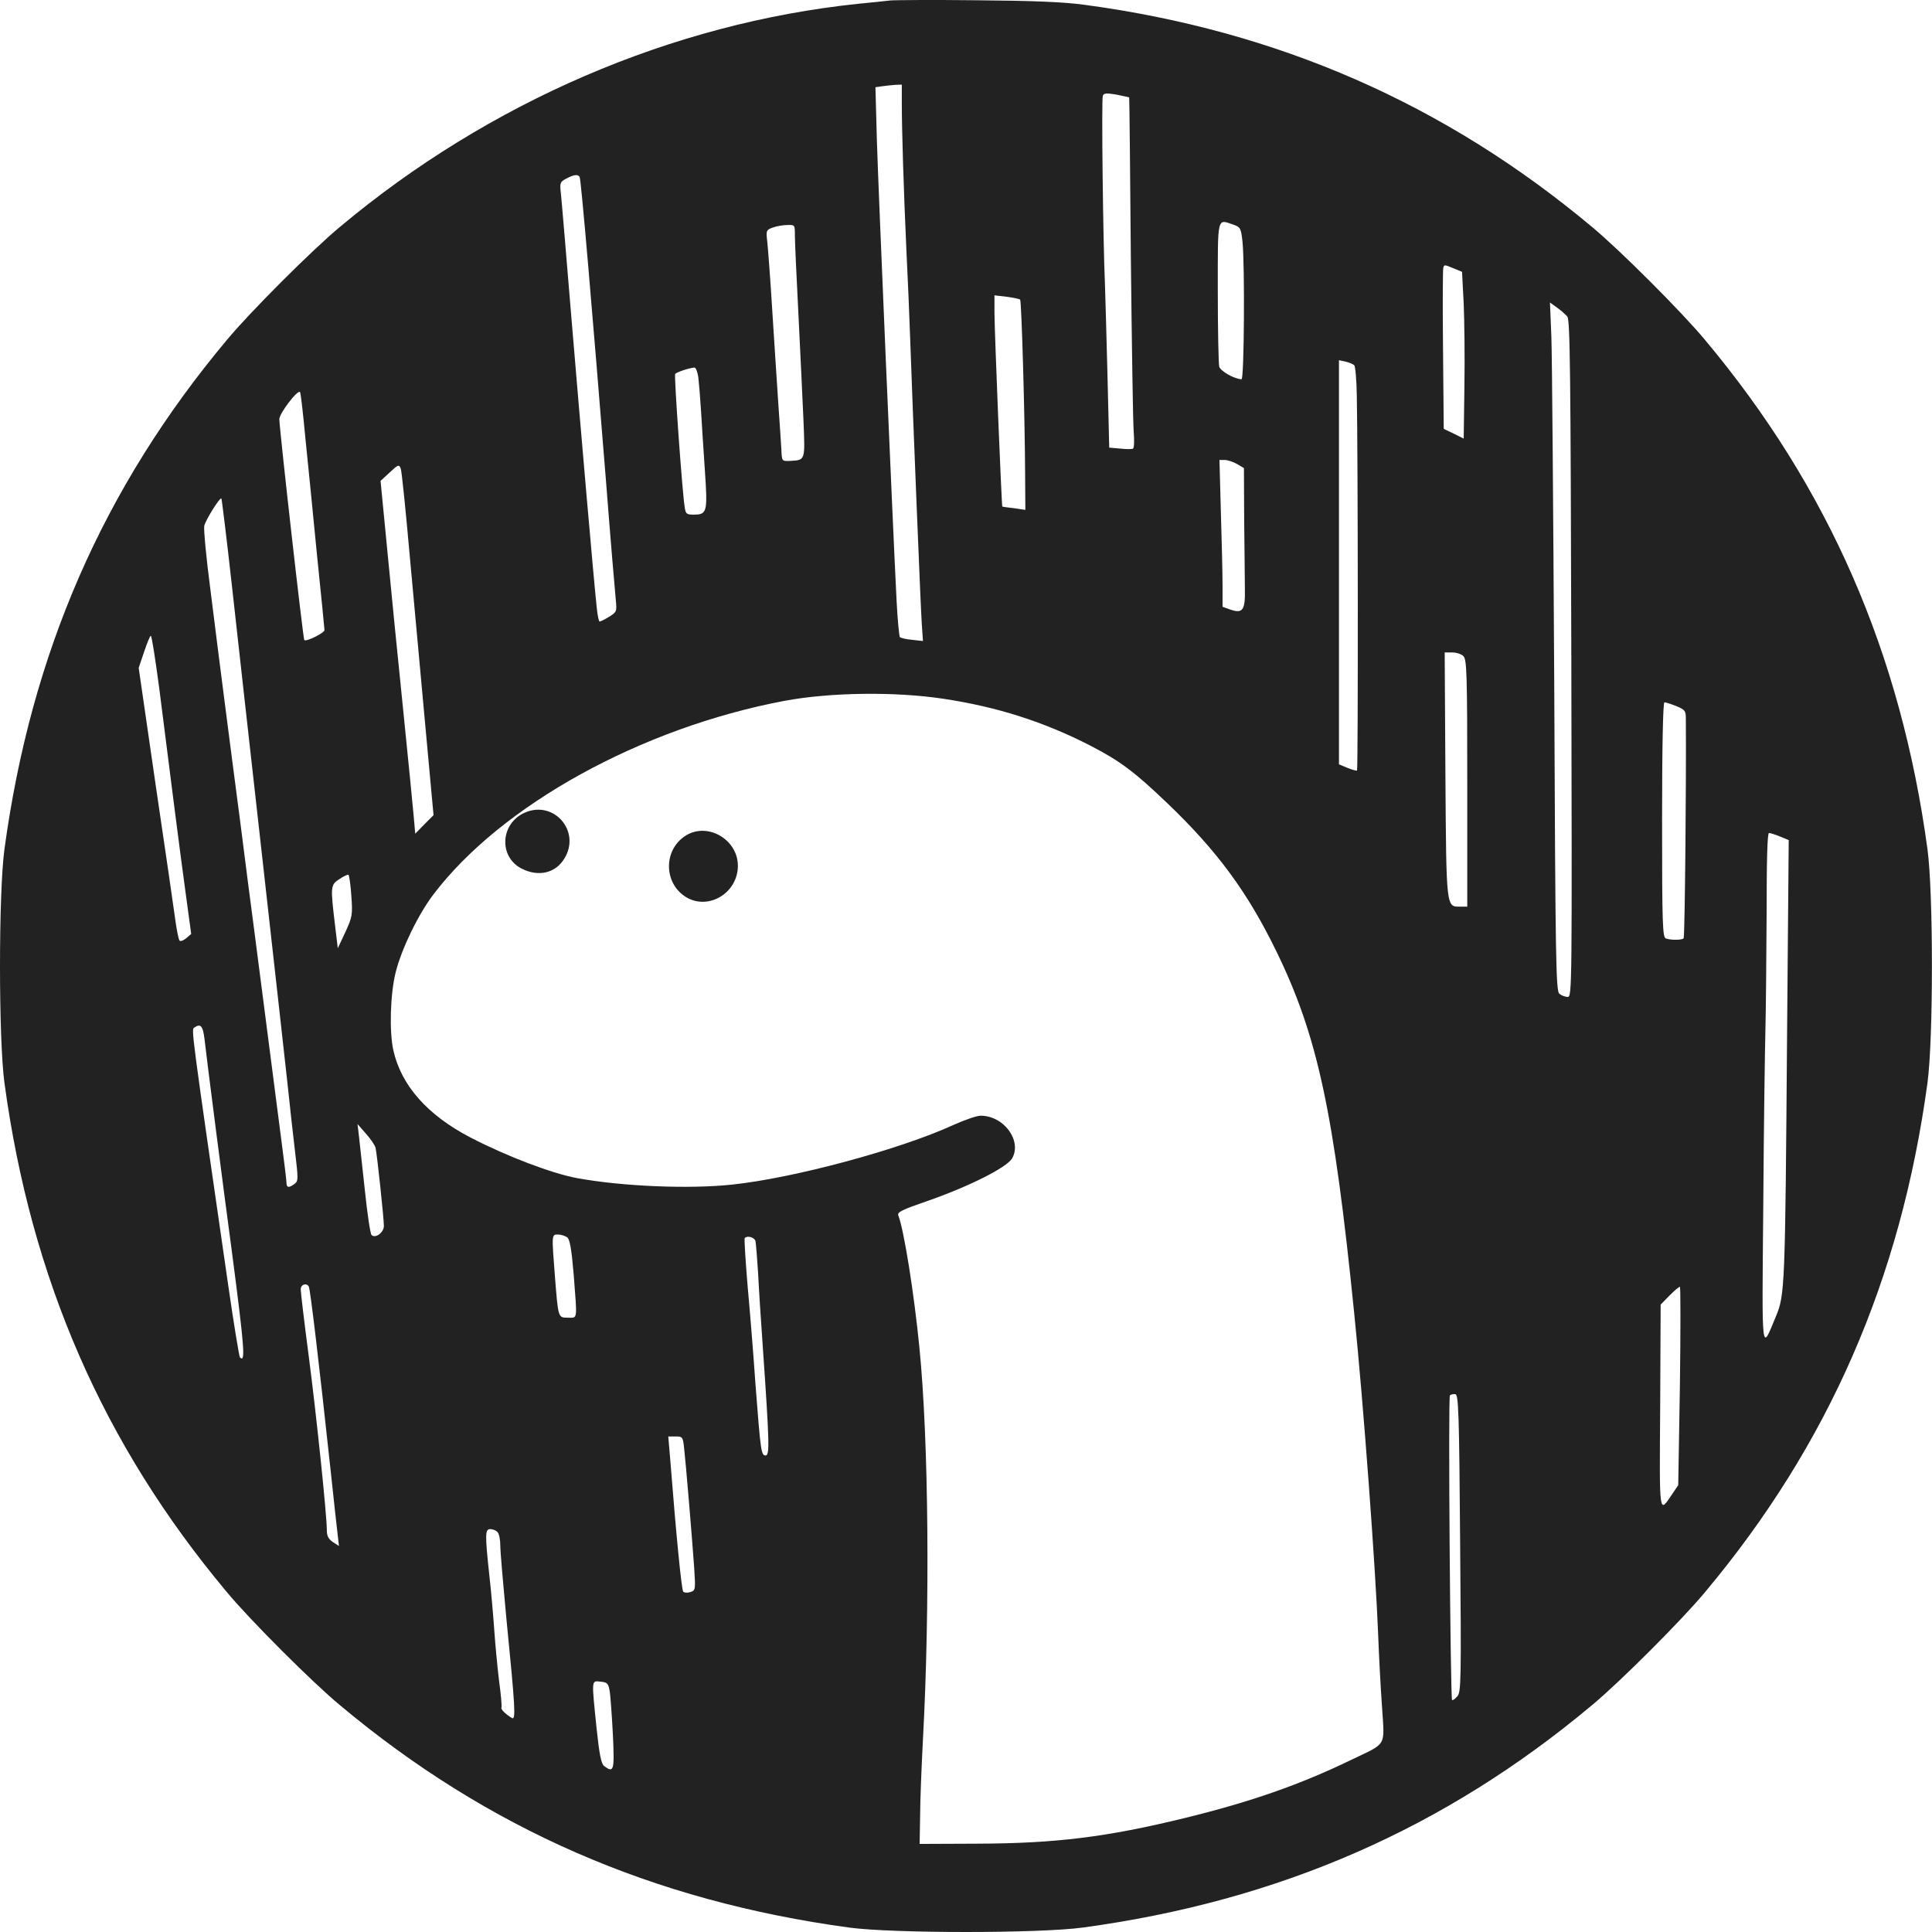
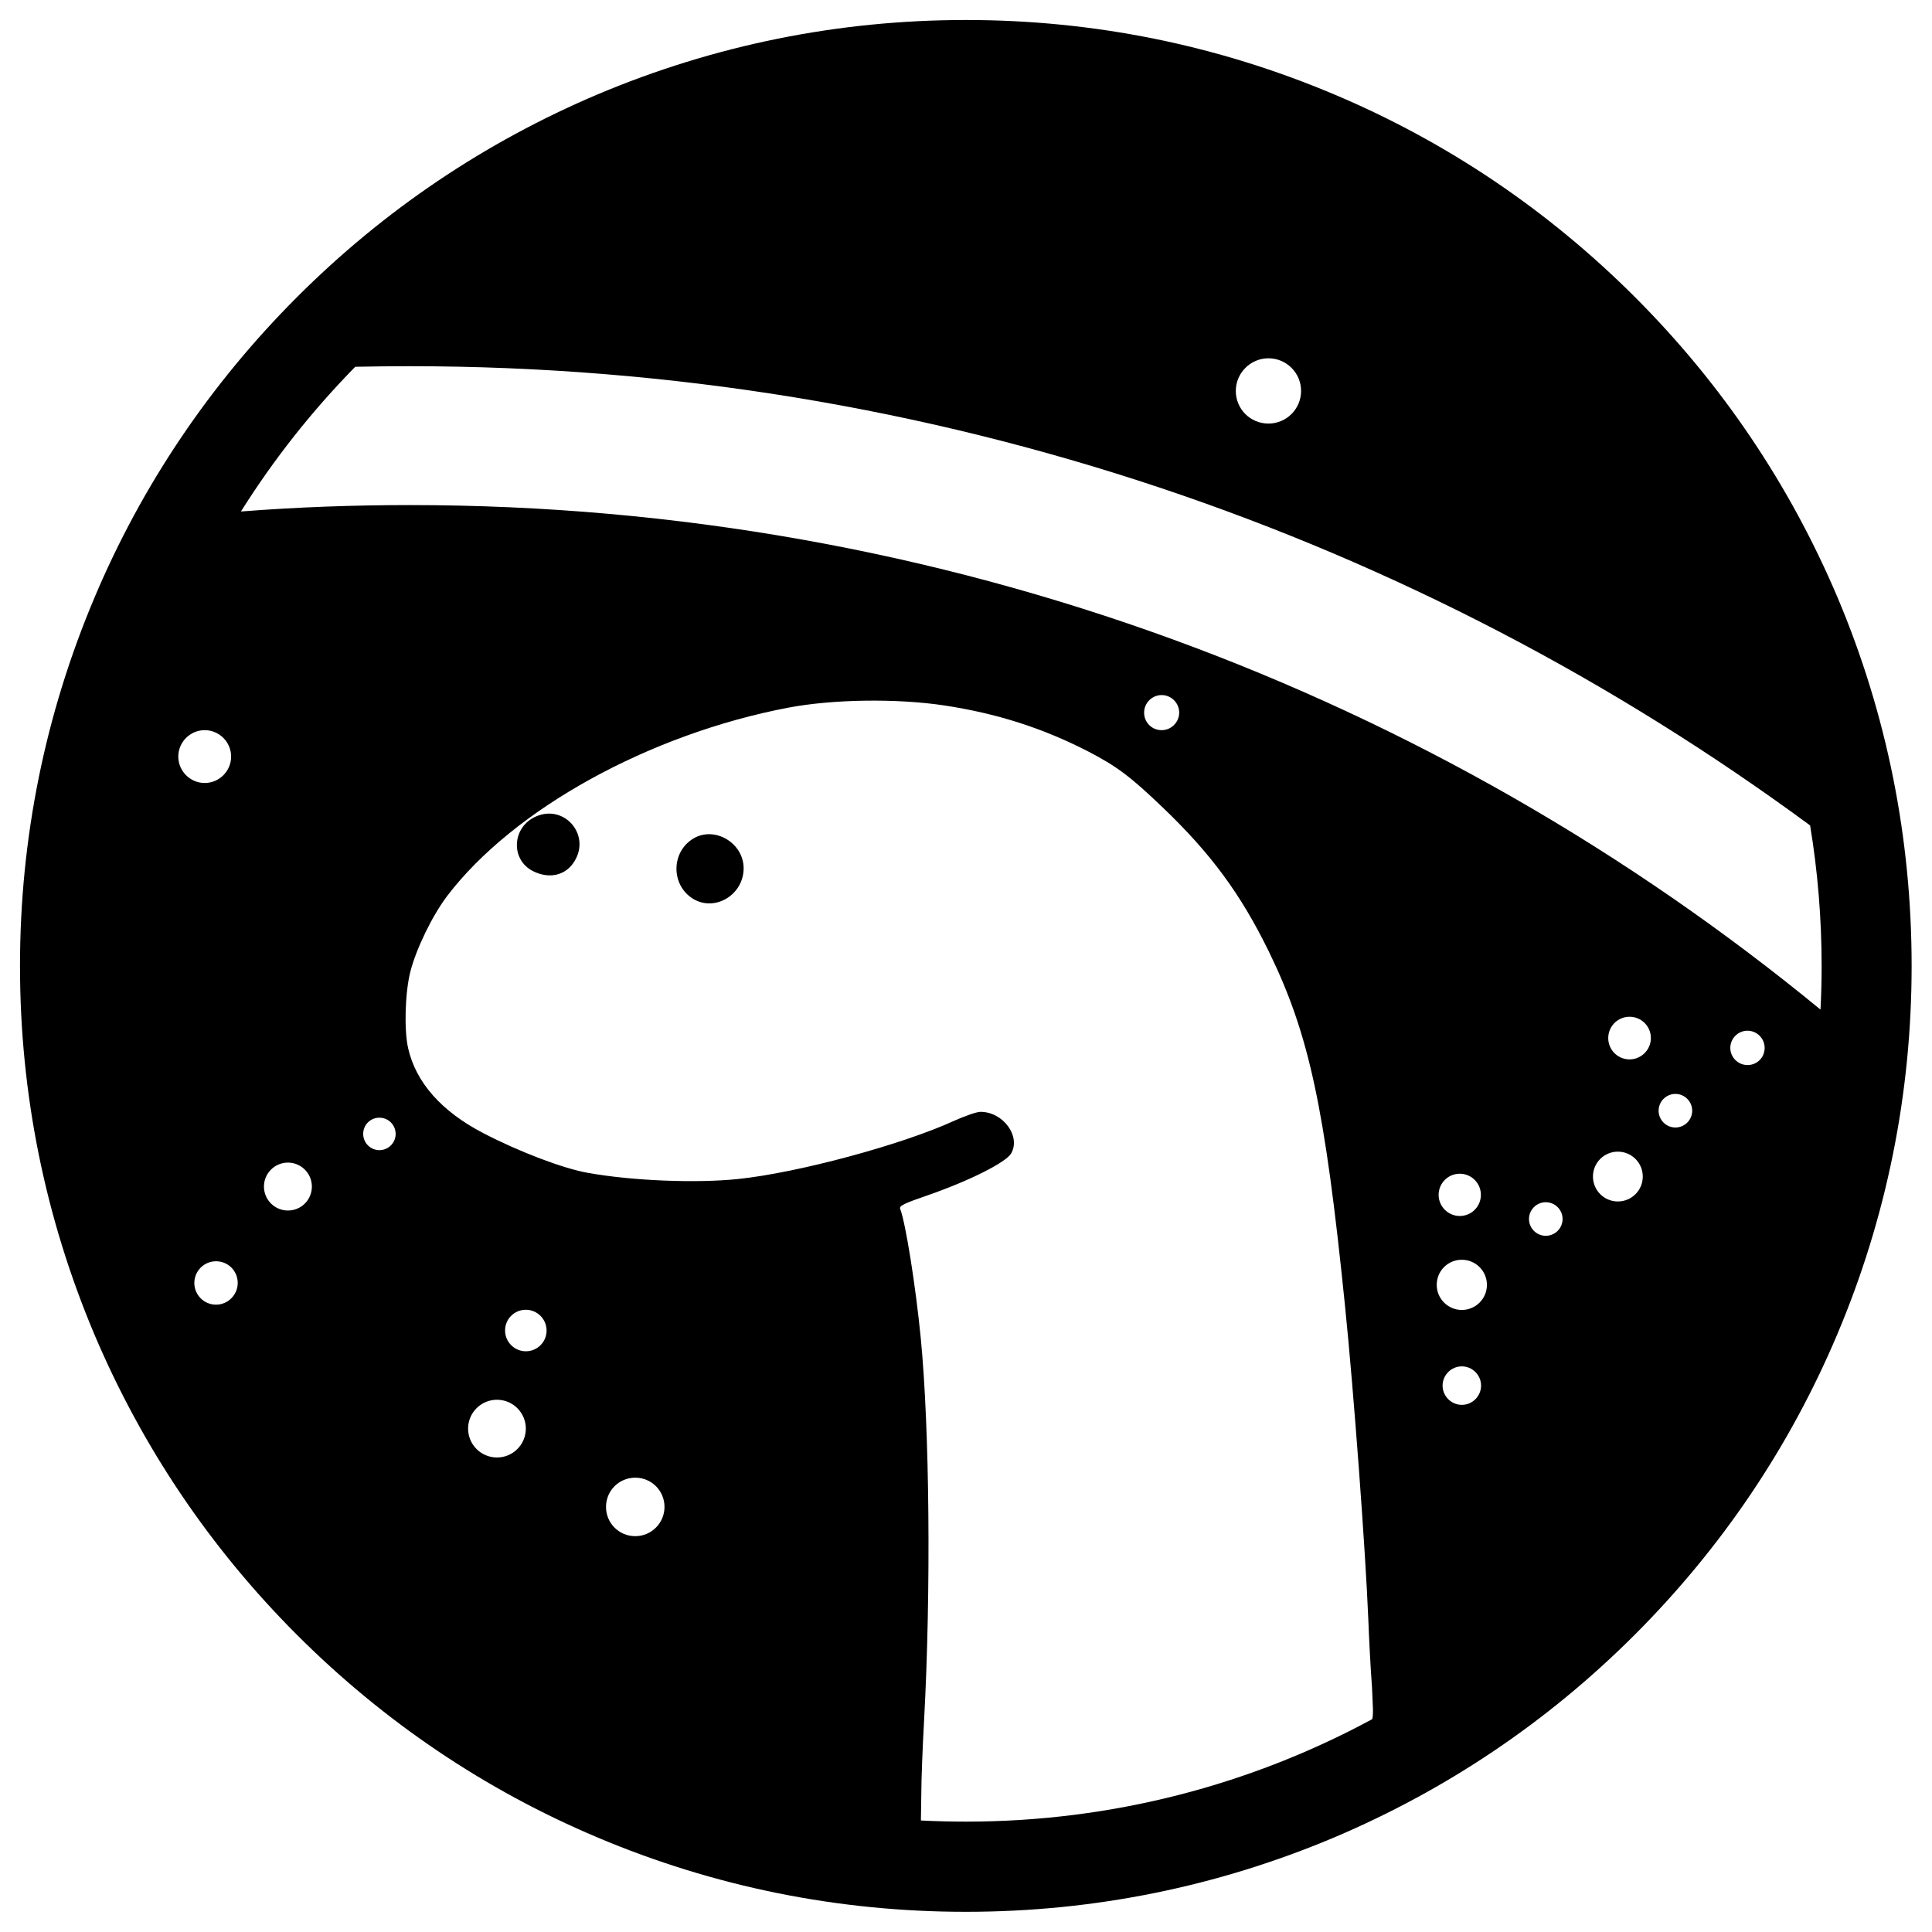
- <svg xmlns="http://www.w3.org/2000/svg" height="813.184" width="813.15">
-   <g fill="#222">
-     <path d="m374.575.209c-1.9.2-8 .9-13.5 1.4-78.2 8.2-155.2 41.3-218 93.9-11.6 9.6-38 36-47.6 47.6-52 62.1-82.4 131.8-93.6 214.3-2.5 18.3-2.5 80.1 0 98.4 11.2 82.5 41.6 152.2 93.6 214.3 9.6 11.6 36 38 47.6 47.6 62.1 52 131.8 82.4 214.3 93.6 18.3 2.5 80.1 2.5 98.4 0 82.5-11.2 152.2-41.6 214.3-93.6 11.6-9.6 38-36 47.6-47.6 52-62.1 82.4-131.8 93.6-214.3 2.5-18.3 2.5-80.1 0-98.4-11.2-82.5-41.6-152.2-93.6-214.3-9.6-11.6-36-38-47.6-47.6-61.9-51.8-132.3-82.6-213.7-93.5-8.8-1.2-21.6-1.7-45.3-1.9-18.1-.2-34.6-.1-36.5.1zm5 43.2c0 11.7.8 37.1 1.9 61.2.6 11.8 1.3 28.7 1.6 37.5 1.1 31.2 4.4 113.1 4.9 120.4l.5 7.3-4.5-.5c-2.5-.2-4.8-.8-5.2-1.1-.3-.4-1-7.3-1.4-15.4-1.8-35.6-7.7-173.7-8.3-193.9l-.6-22.2 2.8-.4c1.5-.2 4-.5 5.6-.6l2.7-.1zm95.7-2.4c.1.1.4 30.3.7 67.1.4 36.9.9 70 1.2 73.6.3 3.7.2 6.9-.3 7.1-.4.3-2.9.3-5.4 0l-4.6-.4-.7-29.1c-.4-16.1-.9-33.9-1.1-39.7-.8-17.7-1.5-77.8-.9-79.3.4-1.1 1.5-1.2 5.7-.5 2.9.6 5.3 1.1 5.4 1.2zm-231.3 33.5c.6.9 5.3 56 11.1 128.1 1.9 24.5 3.8 46.9 4.1 49.7.5 5.1.4 5.3-2.8 7.3-1.8 1.1-3.6 2-4 2-.3 0-.9-2.6-1.2-5.8-1.4-13-6.8-75.8-10.6-121.2-2.2-26.7-4.2-50.6-4.5-53.2-.5-4.4-.4-4.8 2.2-6.2 3.2-1.7 5-2 5.7-.7zm275.3 20.1c2.8 1 3.1 1.5 3.7 7.2 1 10 .7 57.8-.4 57.8-2.9 0-8.9-3.4-9.4-5.3-.3-1.2-.6-15.4-.6-31.5 0-32.5-.4-30.6 6.7-28.2zm-184.7 4.7c0 2.7.7 17.6 1.5 33.3s1.7 35.6 2.1 44.2c.7 17.4.9 16.8-5.8 17.2-3.3.1-3.3.1-3.5-4.9-.2-2.8-.7-11.5-1.3-19.5-.5-8-1.7-25.3-2.5-38.5s-1.8-26.3-2.1-29.1c-.6-5-.5-5.2 2.2-6.2 1.6-.6 4.4-1.1 6.2-1.1 3.2-.1 3.2-.1 3.2 4.6zm277.4 13.7 3.4 1.4.7 13.4c.3 7.3.5 23.1.3 35l-.3 21.8-4.2-2.1-4.2-2-.3-33.2c-.2-18.3-.1-33.8.1-34.5.4-1.5.4-1.5 4.5.2zm-182.6 13.1c.6.6 2 49.1 2.1 73.7l.1 14.8-4.7-.7c-2.7-.3-4.9-.6-5-.7-.3-.2-3.3-74.3-3.3-81.5v-7.4l5.1.6c2.9.4 5.4.9 5.7 1.2zm230.3 7.1c1.2 1.4 1.4 23.3 1.7 144.1.3 138.7.3 142.3-1.5 142.3-1.1 0-2.6-.6-3.5-1.3-1.5-1.1-1.7-13.2-2.2-131.7-.4-71.8-.9-137-1.2-144.9l-.6-14.4 2.9 2.1c1.7 1.2 3.6 2.9 4.4 3.8zm-89.7 20.5c.5.4 1 6.1 1.1 12.6.5 22.1.6 157.6.1 158-.2.2-2-.3-4-1.1l-3.6-1.5v-170.1l2.8.6c1.5.4 3.1 1 3.6 1.5zm-276 5.6c.3 2.7.8 8.8 1.1 13.8.3 4.9 1 16.1 1.6 24.8 1.2 17.6 1 18.7-4.7 18.7-3 0-3.4-.3-3.8-3.3-1-5.9-4.5-55.1-4-55.9.5-.7 5.7-2.5 8.1-2.7.6-.1 1.4 2 1.7 4.6zm-165.4 25.5c1.1 10.6 3.3 32.8 4.9 49.3 1.7 16.5 3.1 30.5 3.1 31.1 0 1.2-7.7 5-8.5 4.2-.5-.5-10.5-89-10.5-93 0-2.4 7.7-12.5 8.7-11.4.3.2 1.3 9.1 2.3 19.8zm392.1 10.5 2.9 1.7.1 21.6c.1 11.8.3 25 .3 29.3.2 9-.9 10.5-6.3 8.6l-3.1-1.1v-8.6c0-4.8-.3-18.7-.7-31l-.6-22.2h2.3c1.2 0 3.5.8 5.1 1.7zm-348.2 38.8c1.8 19.2 4.7 51.6 6.6 72l3.4 37-3.9 3.9-3.8 3.9-.7-7.9c-.4-4.4-2.4-24.8-4.5-45.4s-5.1-50.5-6.6-66.4l-2.8-28.8 3.9-3.6c3.5-3.3 3.9-3.4 4.6-1.6.4 1 2.1 17.6 3.8 36.9zm-74.9 12.1c2.2 19.7 8 72.1 13 116.4s9.7 87 10.6 95c.8 8 2.2 20.1 3 27 1.4 11.7 1.4 12.5-.2 13.7-2.4 1.8-3.4 1.6-3.4-.5 0-.9-.9-8.5-2-16.7-1.8-13.7-4.8-36.9-11.5-89-1.4-10.5-4.1-31.4-6-46.5-2-15.1-4.9-37.6-6.5-50s-4.3-33.6-6-47.3c-1.8-13.6-2.9-25.7-2.6-27 .7-2.7 6.6-12.1 7.2-11.5.2.3 2.2 16.6 4.4 36.4zm-30.6 43.1c1.5 12 4.3 33.9 6.2 48.8 1.9 14.8 4.3 33.3 5.4 41l1.9 14-2.1 1.8c-1.2 1-2.4 1.4-2.8 1s-1.2-4.4-1.8-8.8-4.3-30.1-8.3-57l-7.1-49 2.3-6.8c1.2-3.7 2.5-6.7 2.8-6.7.4 0 1.9 9.8 3.5 21.7zm549-13.1c1.4 1.4 1.6 7.6 1.6 53.5v51.9h-2.8c-6.1 0-6 1.5-6.4-55.3l-.3-51.7h3.2c1.7 0 3.9.7 4.7 1.6zm-218.9 17.9c22.6 3.4 42.3 9.7 61.8 19.7 12.6 6.5 18.6 11 32.6 24.4 20.8 19.9 33.6 37.3 45.6 61.9 17.5 35.8 24.3 67.5 32.9 152.5 3.9 38.1 9 107.2 10.1 135.5.3 8.2 1 21.7 1.6 30 1.1 17.6 2.4 15.2-13.1 22.7-21.5 10.4-42.2 17.6-69.5 24.3-33.4 8.2-55 10.8-88 10.9l-24 .1.2-11.5c0-6.3.6-21 1.2-32.5 3-55.7 2.4-126-1.5-165-2.2-22.4-6.5-49.6-8.9-55.6-.5-1.3 1.8-2.4 11.7-5.8 18.1-6.3 33.8-14.2 36.2-18.1 4.3-7.4-3.4-18-13.2-18-1.7 0-6.8 1.8-11.5 3.9-22.4 10.3-67.3 22.4-93.2 25.1-17.9 1.9-45.7.8-65-2.7-10.5-1.9-29.3-9-45-17.1-18.1-9.4-29.2-21.9-32.5-36.7-1.8-8-1.3-24 1-33 2.5-9.9 9.5-24.3 15.9-32.7 28.5-37.5 87.3-70 147.6-81.4 19.2-3.6 46.4-4 67-.9zm308.5 3.1c3.6 1.5 4 1.9 4 5.3.2 27.3-.4 89.7-.9 92.3-.1.9-5.3 1-7.5.2-1.4-.5-1.6-5.9-1.6-50 0-31.6.4-49.4 1-49.4.5 0 2.8.7 5 1.6zm43.7 54.9 3.6 1.5-.7 82.8c-.8 105.5-.9 108.6-4.7 117.7-6.2 14.9-5.9 17.9-5.3-47.5.2-32.7.7-65.8.9-73.5s.4-29.4.5-48.3c0-22.8.3-34.2 1-34.2.6 0 2.7.7 4.7 1.5zm-601.4 24.9c.6 8.1.4 8.9-2.5 15.3l-3.2 6.8-1.2-10c-1.9-16-1.9-16.7 1.9-19.1 1.7-1.2 3.5-2 3.8-1.8s.9 4.2 1.2 8.8zm-61.8 60.3c.9 8.2 7.9 62.6 11.5 89.3 5.4 41.3 5.8 47.2 3.4 44.7-.3-.3-2.6-14.2-5-30.9-15.6-107.8-15.5-107.1-14.2-107.9 2.7-1.8 3.6-.8 4.3 4.8zm72 45.8c.6 2.5 3.5 29.6 3.5 32.9 0 2.8-3.6 5.4-5.2 3.8-.5-.5-1.8-9-2.8-18.8-1.1-9.9-2.2-20.2-2.5-22.9l-.6-5 3.5 4c2 2.2 3.8 4.9 4.1 6zm80.7 37.7c1.1 1 1.8 5 2.7 15.8 1.5 19.5 1.7 18-2.4 18-4.2 0-4.1.3-5.5-17.3-1.4-17.9-1.4-17.7 1.3-17.7 1.3 0 3 .6 3.9 1.2zm79.2 1.5c.2 1 .7 7 1.1 13.3.3 6.3 1.2 20.5 2 31.5 2.8 40.4 2.9 45.5 1.2 45.5-1.9 0-2.1-1.5-4.3-30-.8-11.8-2.3-30.4-3.3-41.3-.9-10.9-1.5-20-1.2-20.2 1.1-1.2 4-.3 4.5 1.2zm-188 19.2c.6.9 4.4 32.9 9.1 76.6 1.4 13.2 2.8 25.9 3.1 28.3l.5 4.3-2.5-1.6c-1.9-1.3-2.6-2.6-2.6-4.9 0-6.3-4.3-47.8-7.6-73.2-1.9-14.4-3.4-27.1-3.4-28.3 0-2.1 2.4-2.9 3.4-1.2zm577.1 41.8-.7 41.8-2.5 3.7c-5.7 8.4-5.4 10-5.1-36.8l.2-42.9 3.7-3.8c2-2 4-3.7 4.4-3.7.3 0 .3 18.8 0 41.7zm-92.5 66.3c.5 58.1.4 62.6-1.2 64.4-1 1.1-1.9 1.8-2.2 1.5-.7-.8-1.7-127.5-.9-128.2.4-.4 1.4-.6 2.3-.5 1.3.3 1.6 7.4 2 62.8zm-326.6-39.8c.7 6.2 3.2 35.9 4.2 49.9.6 9.4.6 9.7-1.6 10.4-1.2.4-2.6.3-3-.2-.7-.7-2.9-22.9-5.6-57.1l-.7-8.2h3.1c2.9 0 3.1.2 3.6 5.2zm-78.6 35c.7.7 1.2 3.2 1.2 5.7 0 2.6 1.2 16.1 2.5 30.1 3.8 38.3 4.1 43.5 2.4 42.5-2.6-1.5-4.9-3.8-4.4-4.4.2-.4-.2-5.4-1-11.1-.7-5.8-1.6-15.2-2-21s-1.3-16.4-2.1-23.5c-1.9-17.5-1.8-19.5.4-19.5 1 0 2.3.5 3 1.2zm47.3 67.3c.3 2.2.9 10.4 1.3 18.2.7 15 .4 16.1-3.7 13-1.2-.9-2-4.7-3.2-16.1-2.1-20.6-2.2-19.8 1.7-19.4 2.9.3 3.3.7 3.9 4.3z" />
-     <path d="m220.975 342.009c-10.4 4.5-11.2 18.6-1.4 23.6 7.1 3.6 14.3 1.9 18-4.3 7-11.4-4.4-24.6-16.6-19.3zm67.8 9.6c-9.6 5.9-9.6 20.1 0 26 9.5 5.7 21.8-1.8 21.8-13.2 0-11-12.6-18.4-21.8-12.8z" />
+ <svg xmlns="http://www.w3.org/2000/svg" version="1.1" id="Camada_1" x="0px" y="0px" viewBox="0 0 1024 1024" style="enable-background:new 0 0 1024 1024;" xml:space="preserve">
+   <g>
+     <g transform="translate(0,1024) scale(0.1,-0.1)">
+       <path d="M2841.5,5912.9c-127.7-55.2-137.5-228.3-17.2-289.7c87.2-44.2,175.6-23.3,221,52.8    C3131.2,5815.9,2991.2,5977.9,2841.5,5912.9z" />
+       <path d="M3673.8,5795c-117.9-72.4-117.9-246.8,0-319.2c116.6-70,267.6,22.1,267.6,162.1C3941.4,5772.9,3786.8,5863.8,3673.8,5795z    " />
+     </g>
+     <path d="M974,316.8c-25.3-59.7-61.4-113.3-107.4-159.3c-46-46-99.6-82.2-159.3-107.4C645.3,23.9,579.7,10.6,512,10.6   S378.7,23.9,316.8,50c-59.7,25.3-113.3,61.4-159.3,107.4c-46,46-82.2,99.6-107.4,159.3C23.9,378.7,10.6,444.3,10.6,512   S23.9,645.3,50,707.2c25.3,59.7,61.4,113.3,107.4,159.3c46,46,99.6,82.2,159.3,107.4c61.8,26.1,127.5,39.4,195.2,39.4   s133.3-13.3,195.2-39.4c59.7-25.3,113.3-61.4,159.3-107.4c46-46,82.2-99.6,107.4-159.3c26.1-61.8,39.4-127.5,39.4-195.2   S1000.1,378.7,974,316.8z M672.3,189.9c9.5,0,17.3,7.7,17.3,17.3c0,9.5-7.7,17.3-17.3,17.3s-17.3-7.7-17.3-17.3   C655,197.7,662.8,189.9,672.3,189.9z M94.5,401c0-7.7,6.3-14,14-14s14,6.3,14,14c0,7.7-6.3,14-14,14S94.5,408.7,94.5,401z    M114.5,691.5c-6.3,0-11.5-5.1-11.5-11.5c0-6.3,5.1-11.5,11.5-11.5S126,673.6,126,680C126,686.3,120.8,691.5,114.5,691.5z    M152.6,641.6c-7,0-12.7-5.7-12.7-12.7c0-7,5.7-12.7,12.7-12.7s12.7,5.7,12.7,12.7C165.3,635.9,159.7,641.6,152.6,641.6z    M201.1,609.6c-4.7,0-8.6-3.8-8.6-8.6s3.8-8.6,8.6-8.6c4.7,0,8.6,3.8,8.6,8.6S205.8,609.6,201.1,609.6z M263.4,772.5   c-8.5,0-15.3-6.9-15.3-15.3c0-8.5,6.9-15.3,15.3-15.3c8.5,0,15.3,6.9,15.3,15.3C278.7,765.6,271.9,772.5,263.4,772.5z M278.7,716.2   c-6,0-11-4.9-11-11s4.9-11,11-11c6,0,11,4.9,11,11S284.8,716.2,278.7,716.2z M336.7,814.2c-8.6,0-15.5-6.9-15.5-15.5   c0-8.6,6.9-15.5,15.5-15.5c8.6,0,15.5,6.9,15.5,15.5C352.2,807.2,345.3,814.2,336.7,814.2z M727.3,911.2   c-64,34.6-137.4,54.3-215.3,54.3c-8,0-16-0.2-23.9-0.6l0.2-13.4c0-7.7,0.7-25.8,1.5-39.9c3.7-68.4,2.9-154.7-1.8-202.6   c-2.7-27.5-8-60.9-10.9-68.3c-0.6-1.6,2.2-2.9,14.4-7.1c22.2-7.7,41.5-17.4,44.4-22.2c5.3-9.1-4.2-22.1-16.2-22.1   c-2.1,0-8.3,2.2-14.1,4.8c-27.5,12.6-82.6,27.5-114.4,30.8c-22,2.3-56.1,1-79.8-3.3c-12.9-2.3-36-11-55.2-21   c-22.2-11.5-35.8-26.9-39.9-45.1c-2.2-9.8-1.6-29.5,1.2-40.5c3.1-12.2,11.7-29.8,19.5-40.1c35-46,107.2-85.9,181.2-99.9   c23.6-4.4,57-4.9,82.3-1.1c27.7,4.2,51.9,11.9,75.9,24.2c15.5,8,22.8,13.5,40,30c25.5,24.4,41.2,45.8,56,76   c21.5,44,29.8,82.9,40.4,187.2c4.8,46.8,11,131.6,12.4,166.3c0.4,10.1,1.2,26.6,2,36.8C727.5,903.4,728.1,908.1,727.3,911.2z    M606.4,377.7c0-5.1,4.2-9.3,9.3-9.3c5.1,0,9.3,4.2,9.3,9.3s-4.2,9.3-9.3,9.3C610.5,387,606.4,382.9,606.4,377.7z M774.8,744.6   c-5.6,0-10.2-4.6-10.2-10.2s4.6-10.2,10.2-10.2c5.6,0,10.2,4.6,10.2,10.2S780.4,744.6,774.8,744.6z M774.8,694.3   c-7.3,0-13.3-5.9-13.3-13.3s5.9-13.3,13.3-13.3c7.3,0,13.3,5.9,13.3,13.3S782.1,694.3,774.8,694.3z M762.5,633.3   c0-6.2,5-11.2,11.2-11.2c6.2,0,11.2,5,11.2,11.2c0,6.2-5,11.2-11.2,11.2C767.6,644.5,762.5,639.5,762.5,633.3z M819.3,655   c-4.9,0-8.9-4-8.9-8.9s4-8.9,8.9-8.9s8.9,4,8.9,8.9S824.2,655,819.3,655z M857.5,636.8c-7.3,0-13.2-5.9-13.2-13.2   c0-7.3,5.9-13.2,13.2-13.2c7.3,0,13.2,5.9,13.2,13.2C870.7,630.9,864.8,636.8,857.5,636.8z M863.7,561.5c-6.2,0-11.3-5-11.3-11.3   c0-6.2,5-11.3,11.3-11.3c6.2,0,11.3,5,11.3,11.3C875,556.4,869.9,561.5,863.7,561.5z M888,597.6c-4.9,0-8.9-4-8.9-8.9   s4-8.9,8.9-8.9s8.9,4,8.9,8.9S892.9,597.6,888,597.6z M926.2,564.5c-5,0-9.1-4.1-9.1-9.1c0-5,4.1-9.1,9.1-9.1s9.1,4.1,9.1,9.1   C935.3,560.5,931.3,564.5,926.2,564.5z M964.9,535.1C761.5,368,501,267.7,217.2,267.7c-30.1,0-60,1.1-89.5,3.4   c17.4-27.7,37.8-53.5,60.6-76.7c9.6-0.2,19.3-0.3,28.9-0.3c277.8,0,534.5,90.4,742.2,243.4c4,24.2,6.1,49.1,6.1,74.5   C965.5,519.7,965.3,527.5,964.9,535.1z" />
  </g>
</svg>
